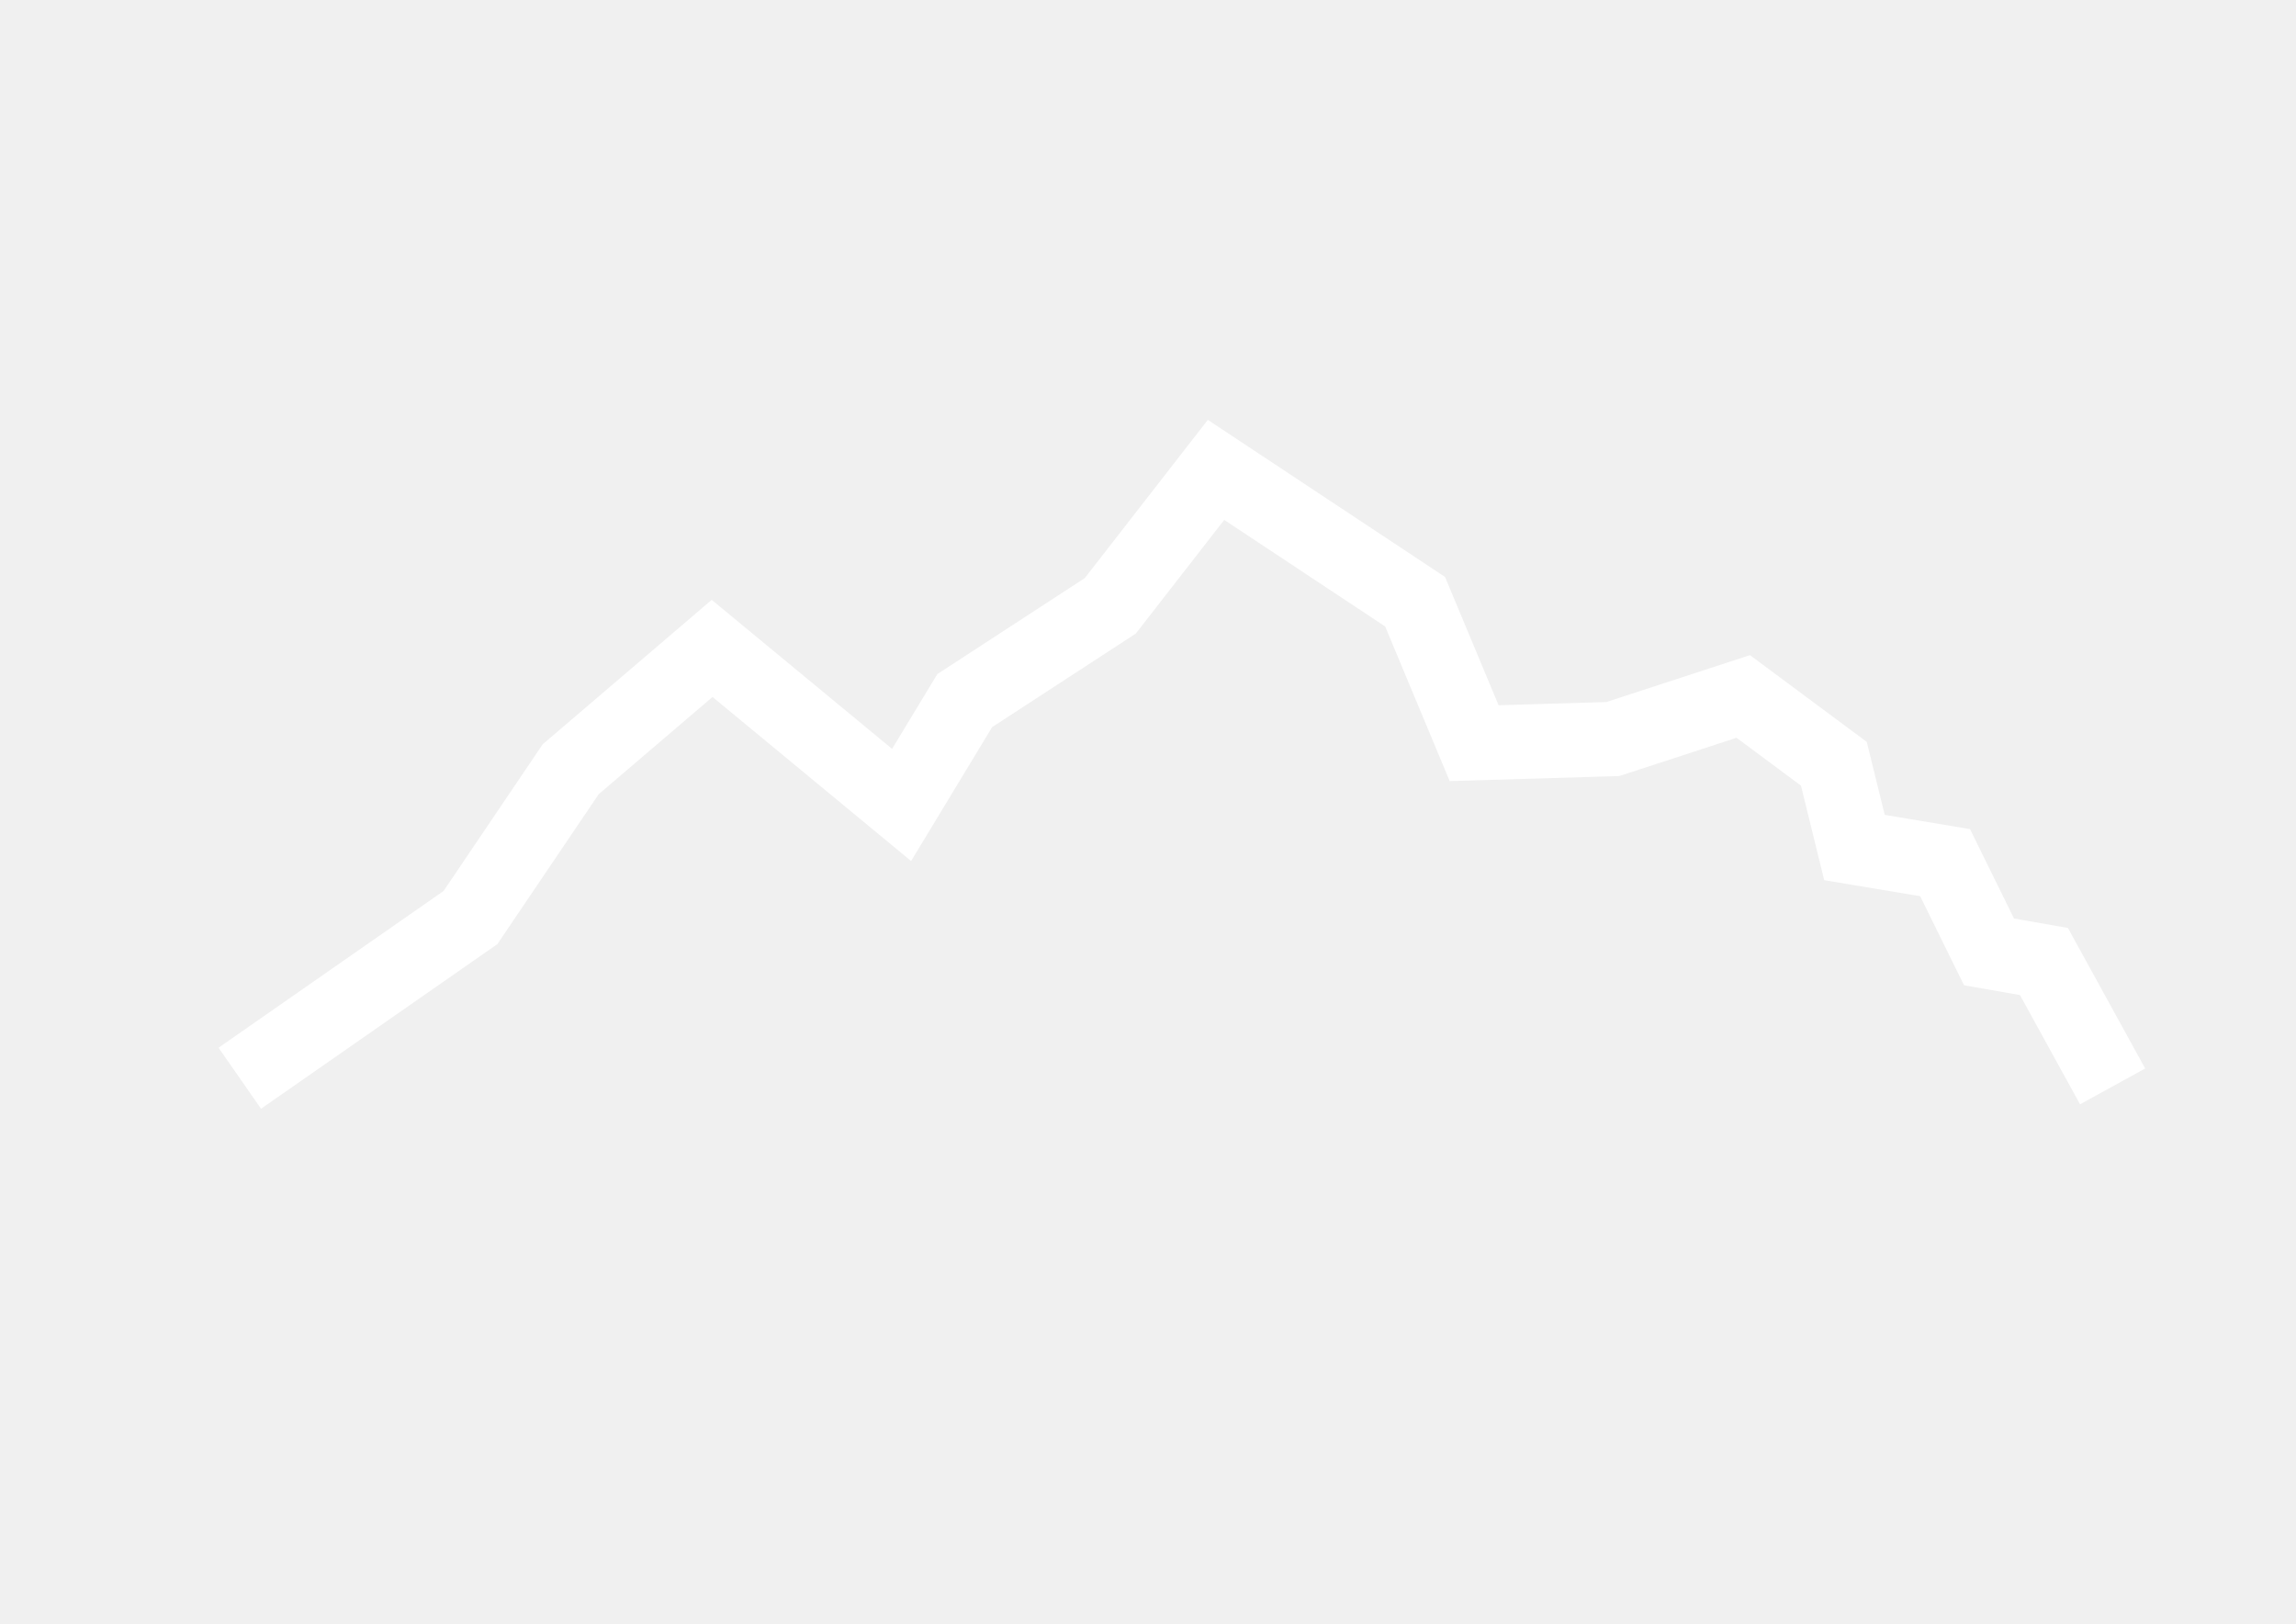
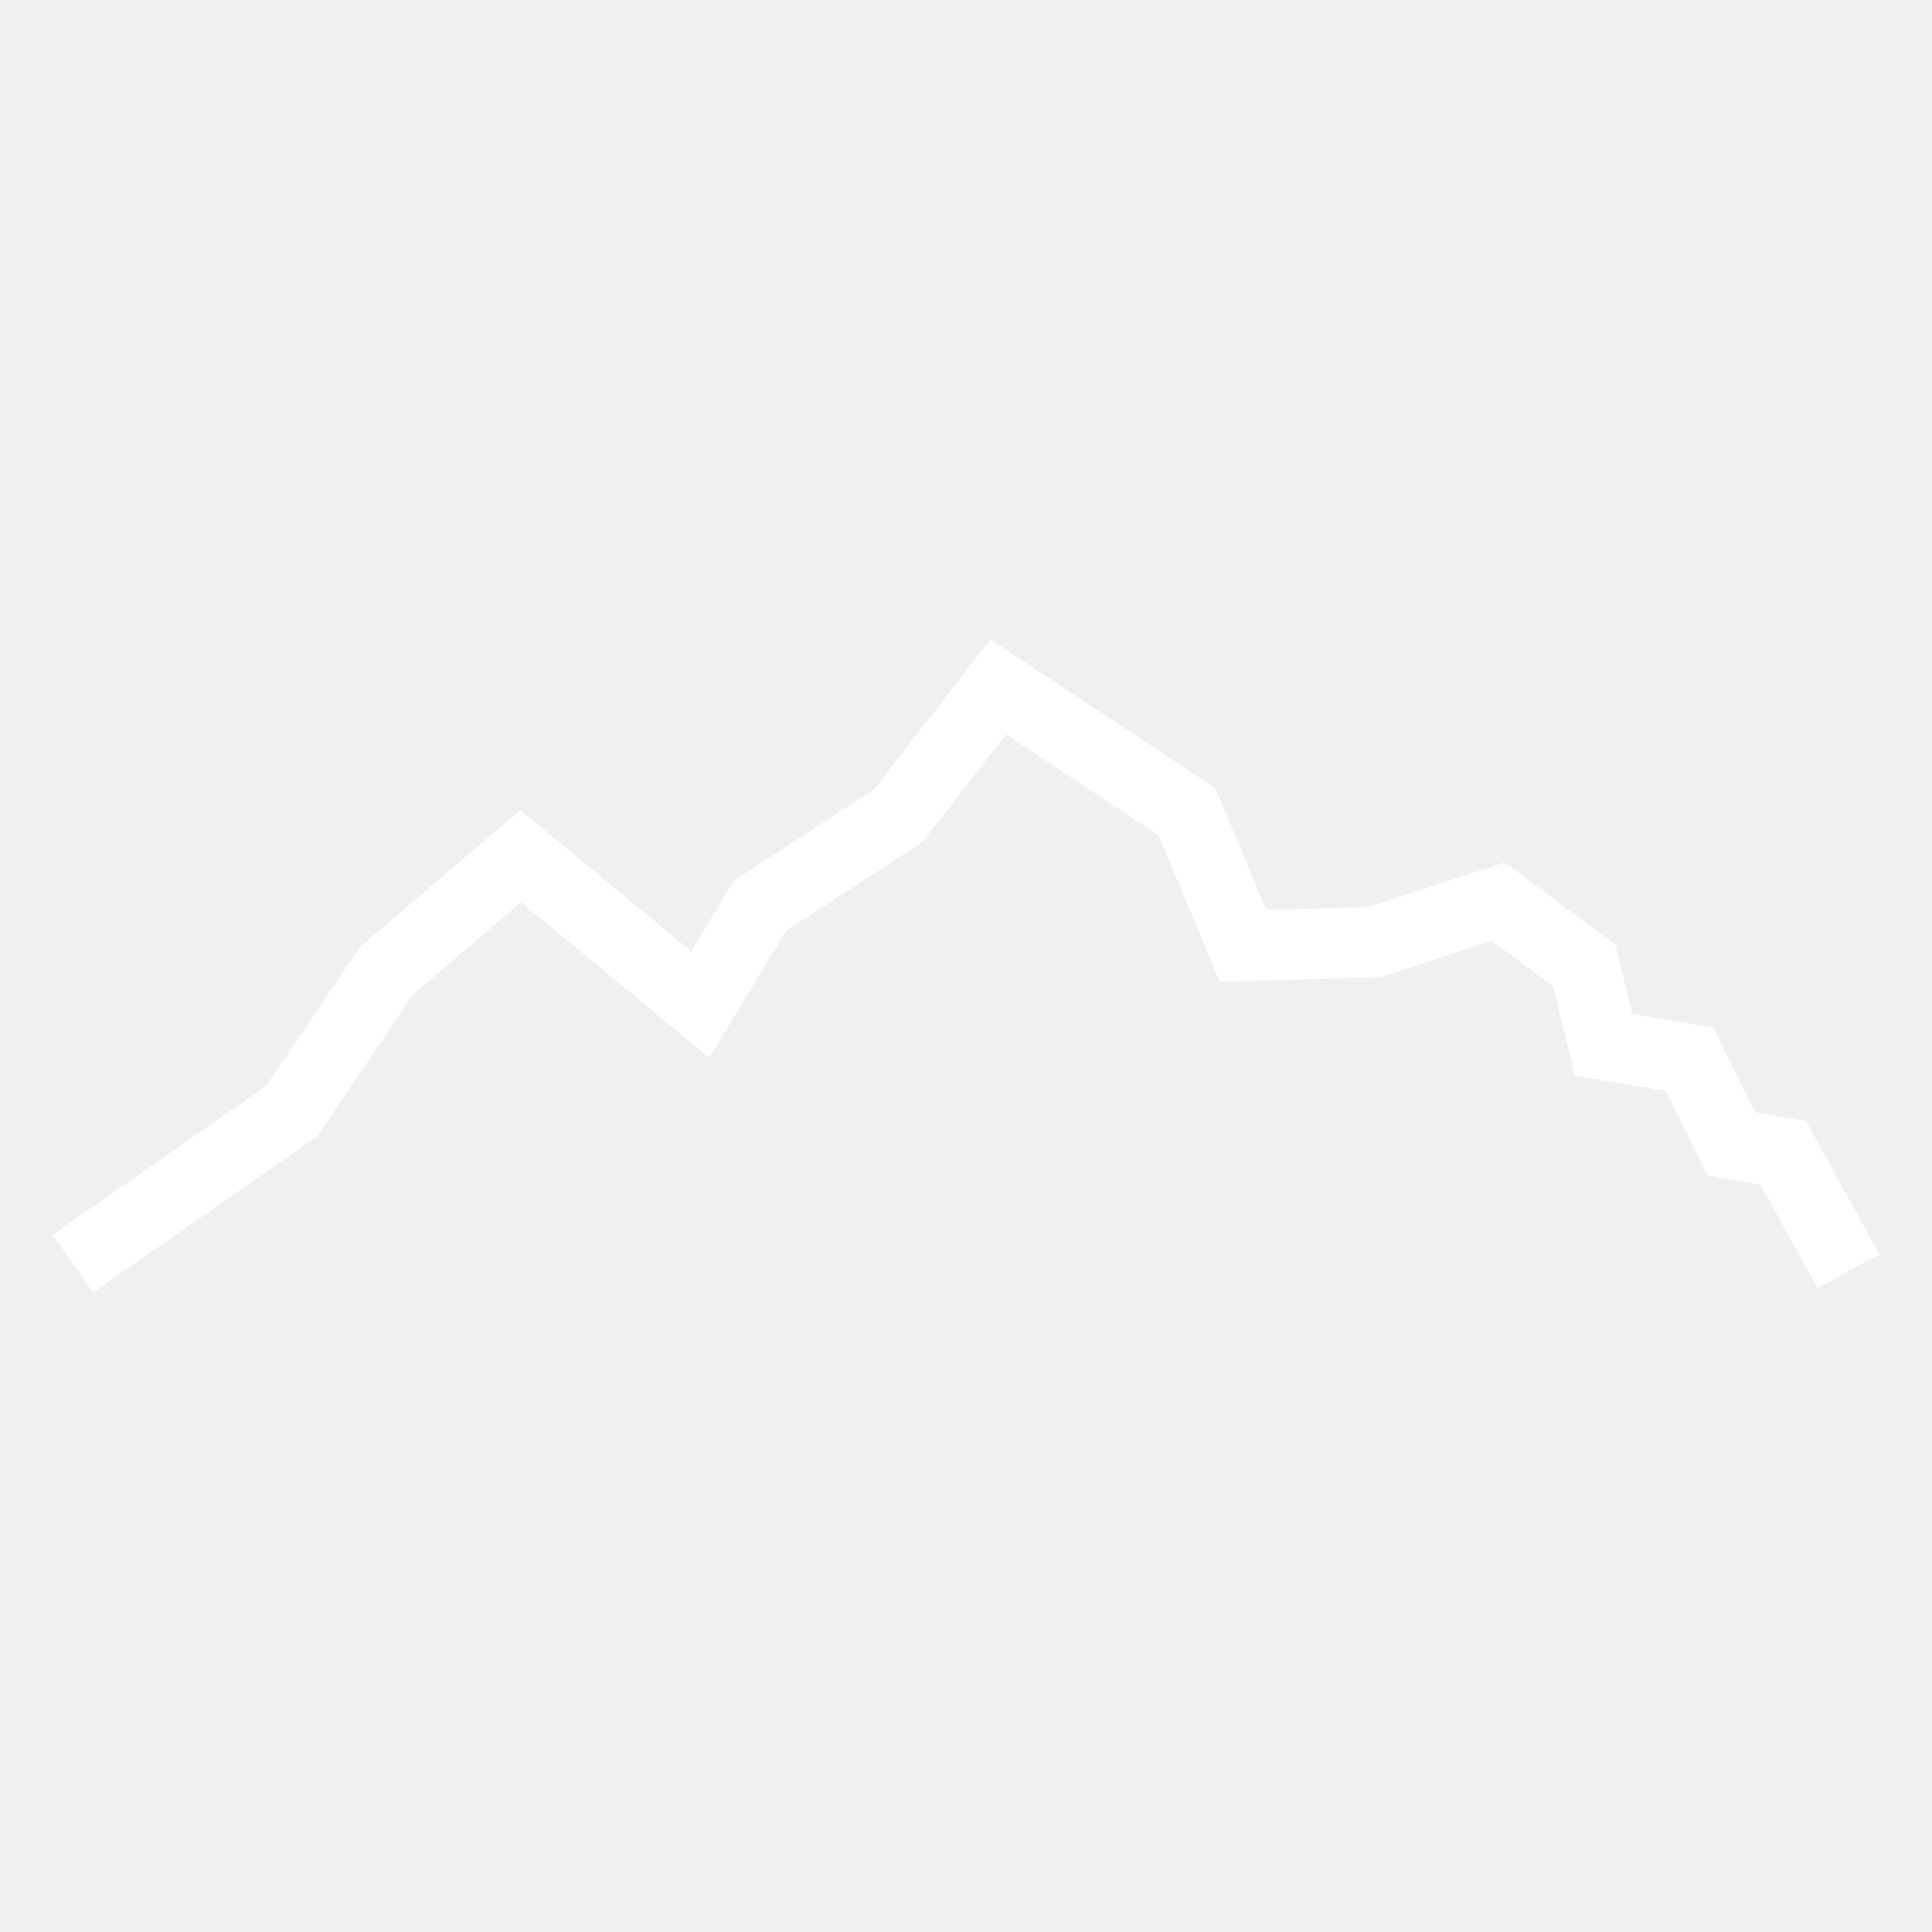
- <svg xmlns="http://www.w3.org/2000/svg" width="297mm" height="210mm" viewBox="0 0 297 210" version="1.1" id="svg1" xml:space="preserve">
+ <svg xmlns="http://www.w3.org/2000/svg" width="300mm" height="300mm" viewBox="0 0 300 300" version="1.1" id="svg1" xml:space="preserve">
  <defs id="defs1" />
  <g id="layer1">
-     <path style="fill:none;stroke:#ffffff;stroke-width:9.616;stroke-dasharray:none;stroke-opacity:1" d="M 31.019,139.452 60.857,118.672 73.822,99.49 92.116,83.861 116.626,104.108 124.796,90.61 143.622,78.355 157.298,60.772 l 25.753,17.05 7.637,18.294 17.938,-0.533 16.873,-5.506 11.722,8.703 2.664,10.834 11.722,1.954 5.683,11.544 7.104,1.243 8.882,16.153" id="path2" />
+     <path style="fill:none;stroke:#ffffff;stroke-width:10.944;stroke-dasharray:none;stroke-opacity:1" d="m 11.313,196.207 33.958,-23.649 14.755,-21.83 20.819,-17.787 27.894,23.043 9.298,-15.362 21.426,-13.947 15.564,-20.011 29.309,19.404 8.692,20.819 20.415,-0.606 19.202,-6.266 13.341,9.904 3.032,12.33 13.341,2.223 6.468,13.138 8.085,1.415 10.108,18.384" id="path2" />
  </g>
</svg>
